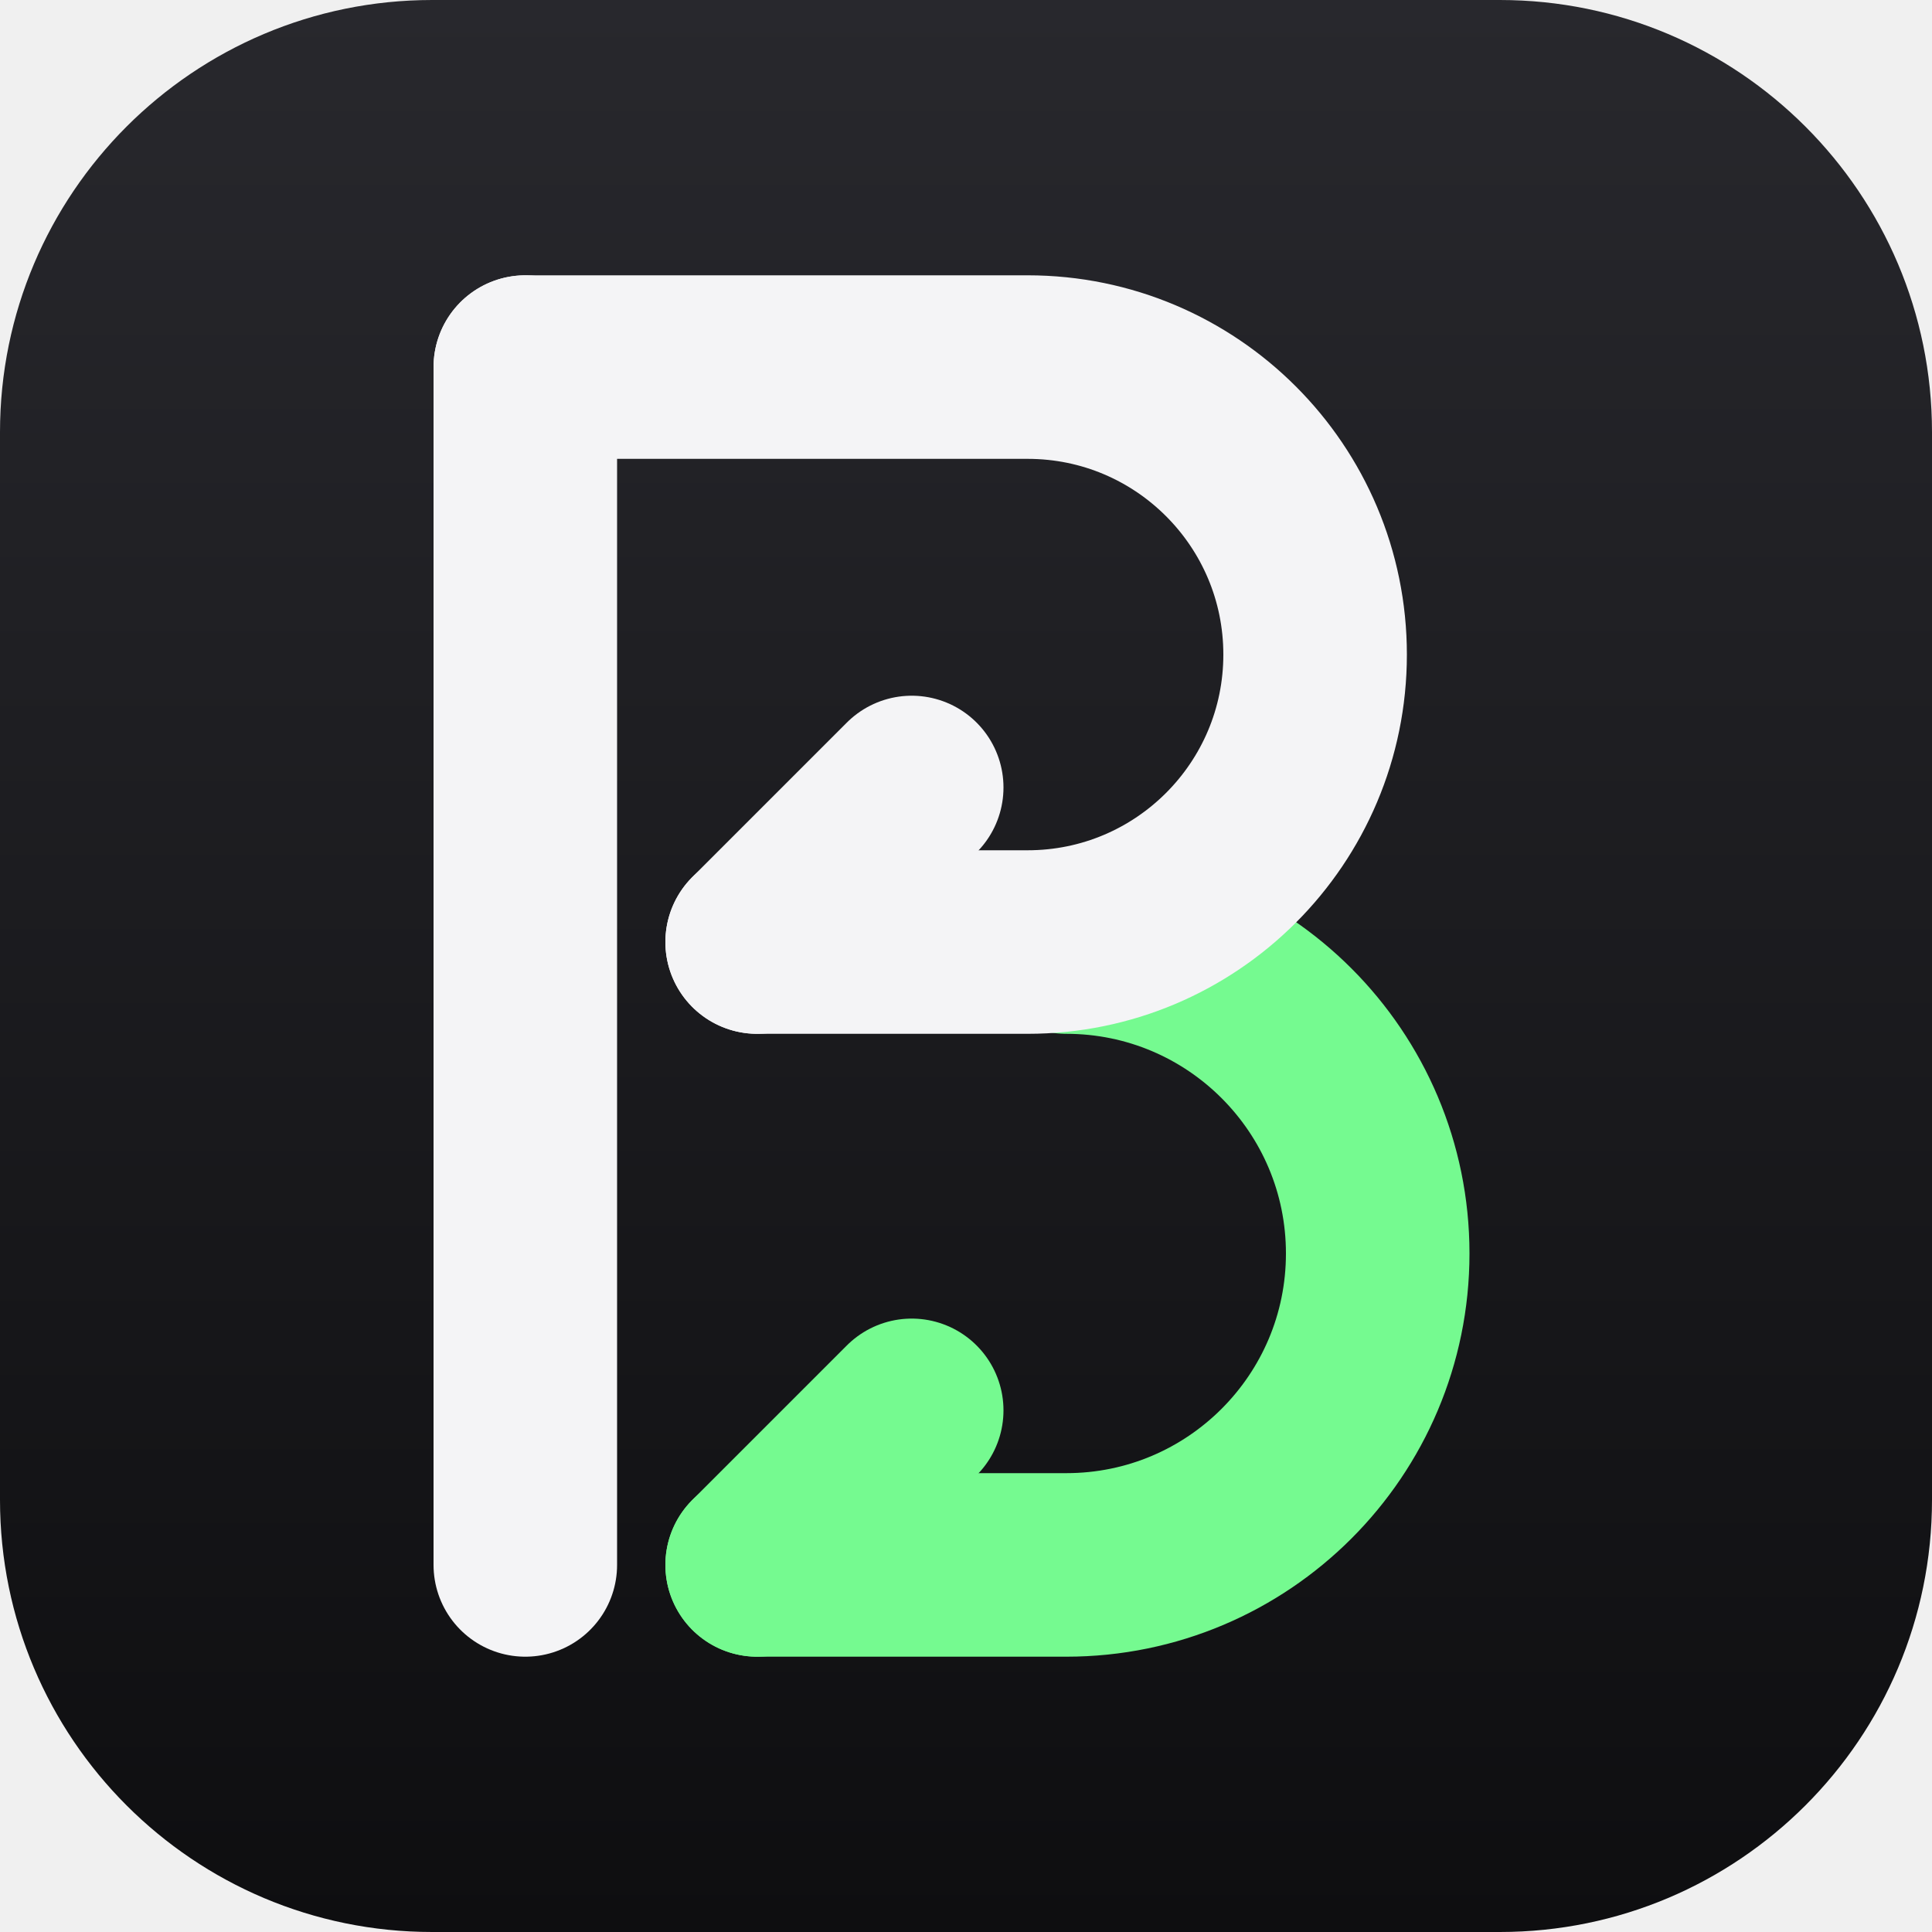
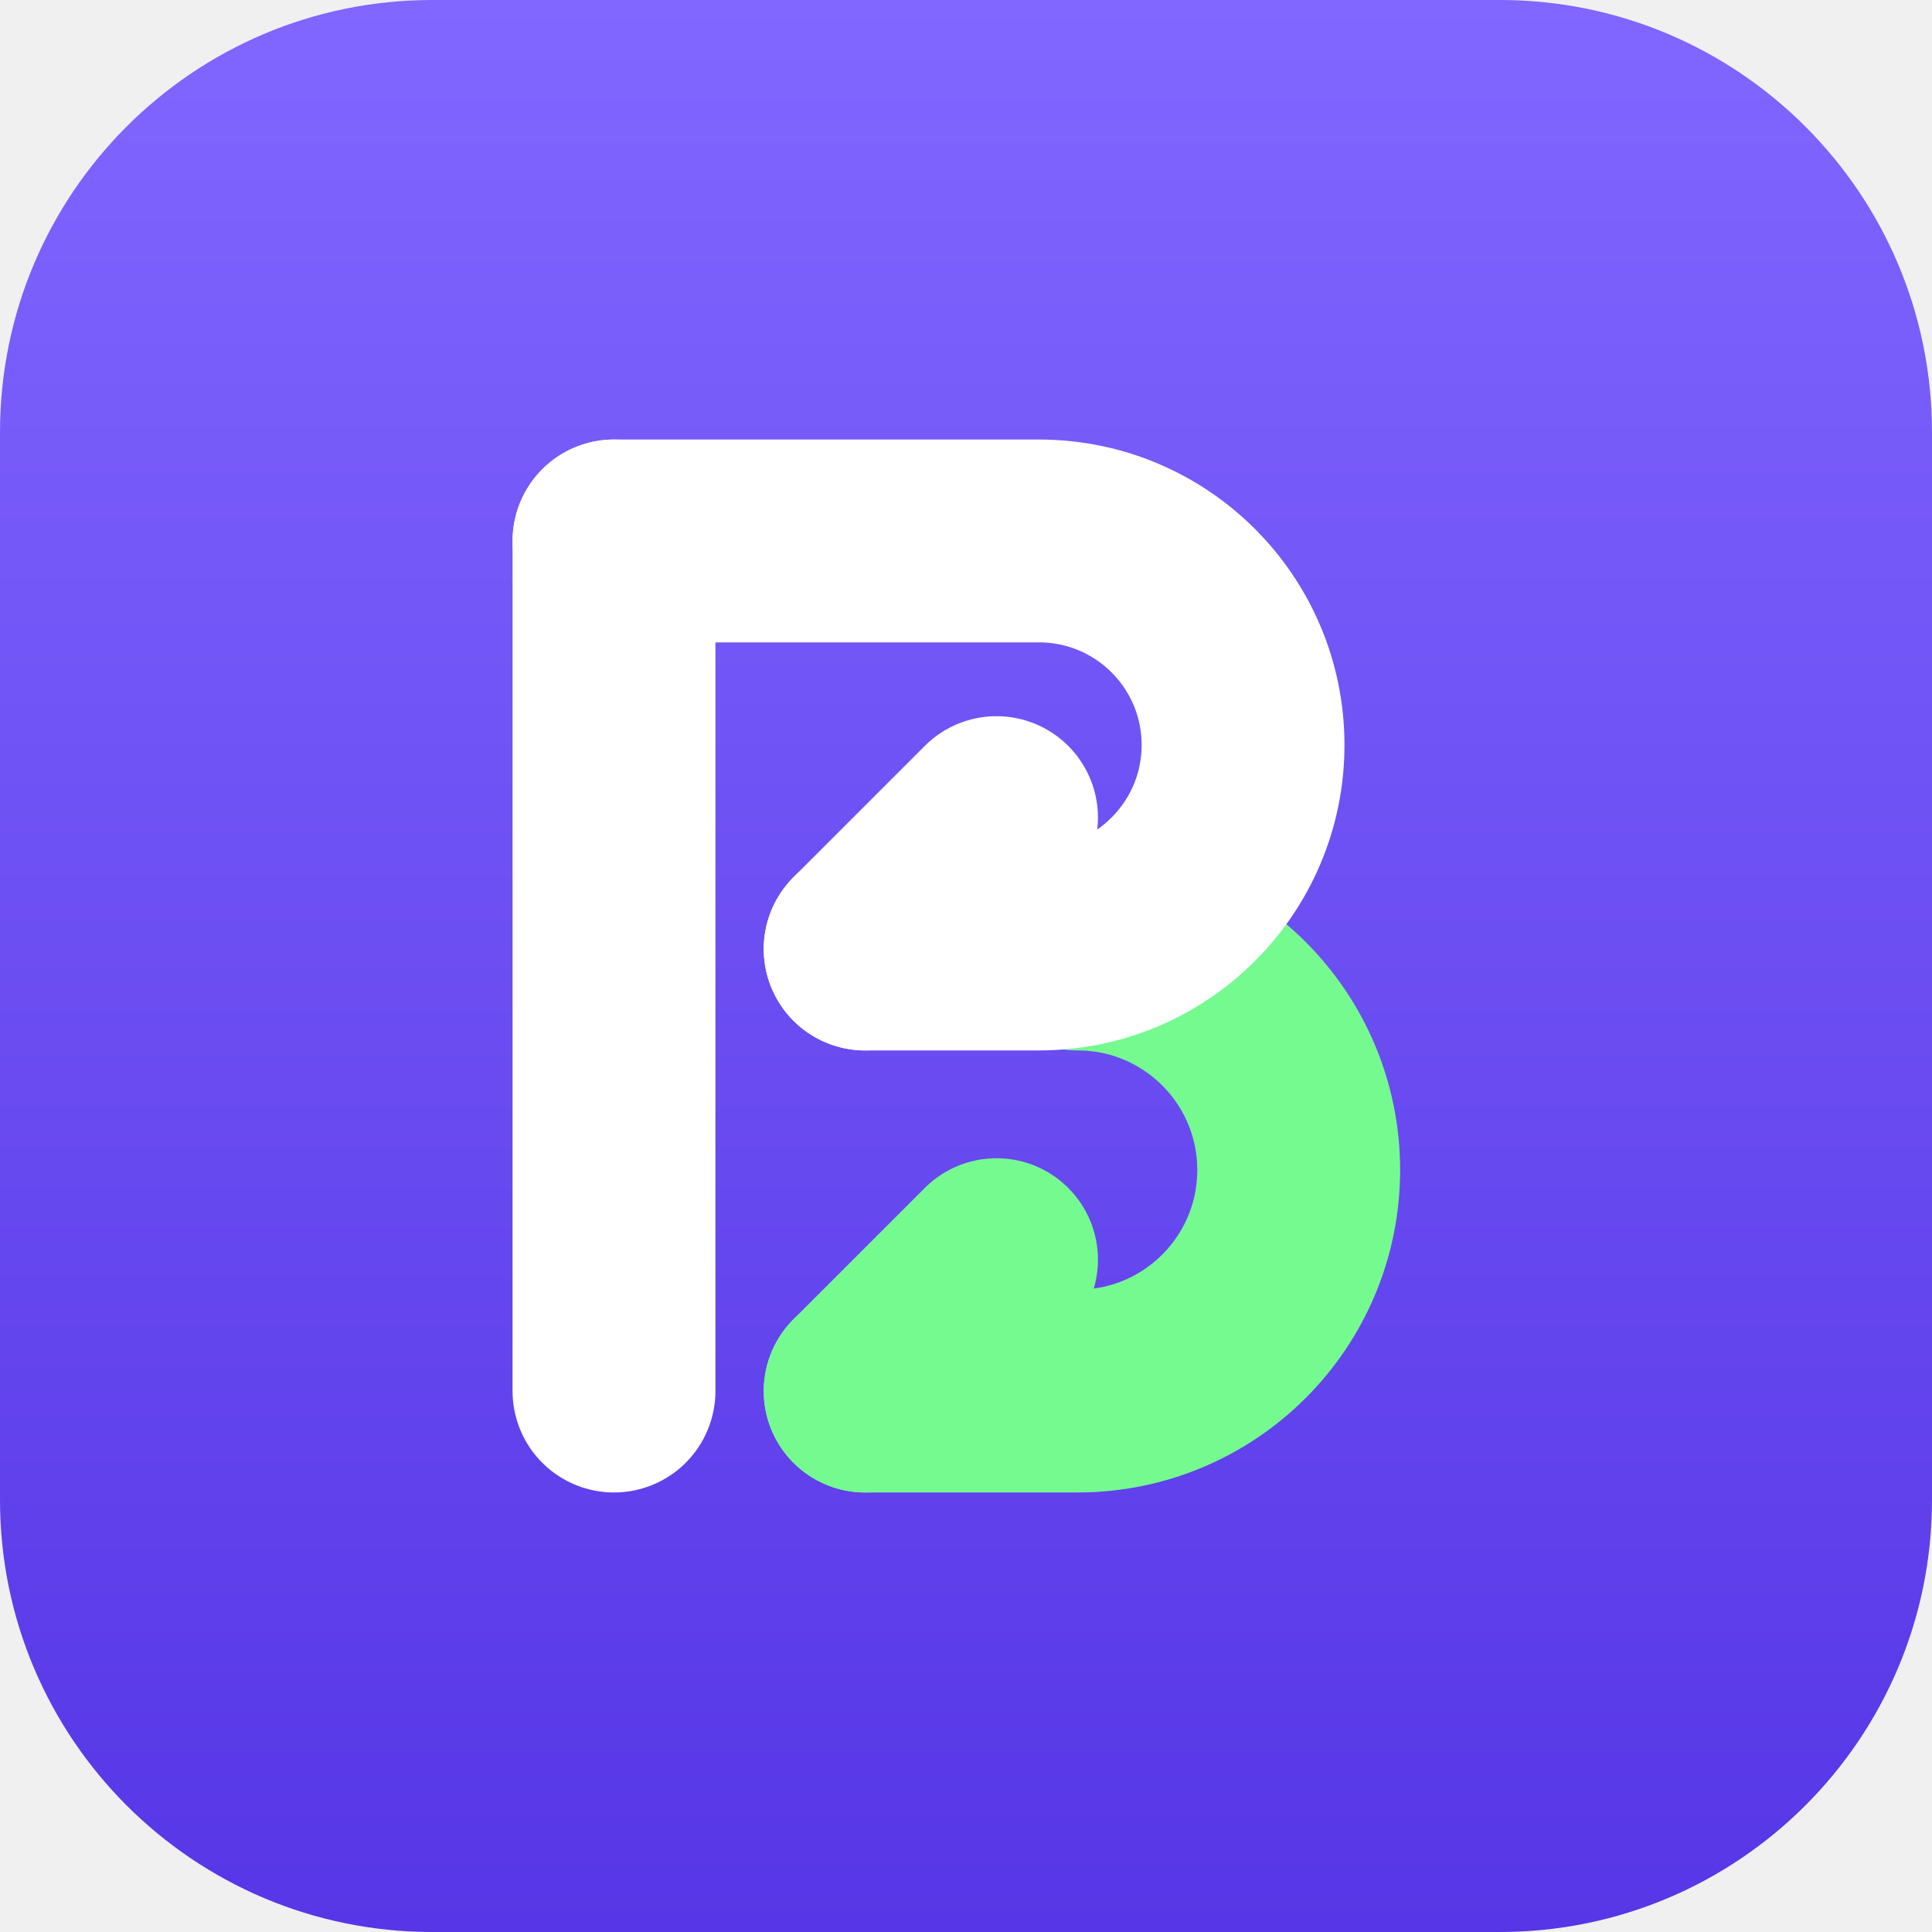
<svg xmlns="http://www.w3.org/2000/svg" viewBox="0 0 100 100">
  <defs>
    <linearGradient id="g" gradientUnits="userSpaceOnUse" x1="0" y1="0" x2="0" y2="100">
-       <stop offset="0" stop-color="#28282d" />
-       <stop offset="1" stop-color="#0e0e10" />
+       <stop offset="0" stop-color="#8166ff" />
+       <stop offset="1" stop-color="#5636e6" />
    </linearGradient>
  </defs>
  <rect width="100" height="100" rx="22.37" fill="url(#g)" />
  <g fill="none" stroke-linecap="round" stroke-linejoin="round">
-     <path d="M55.19 48.76A16.12 16.12 0 0 1 55.19 81.0H39.19" stroke="#75fa90" stroke-width="9.5" />
-     <path d="M47.19 73.0L39.19 81.0" stroke="#75fa90" stroke-width="9.5" />
-     <path d="M27.19 19.0V81.0" stroke="#f4f4f6" stroke-width="9.5" />
-     <path d="M27.19 19.0H53.19A14.88 14.88 0 0 1 53.19 48.76H39.19" stroke="#f4f4f6" stroke-width="9.5" />
-     <path d="M47.19 40.76L39.19 48.76" stroke="#f4f4f6" stroke-width="9.5" />
+     <path d="M55.78 49.12A11.44 11.44 0 0 1 55.78 72.0H44.78" stroke="#75fa90" stroke-width="10.5" />
+     <path d="M51.58 65.2L44.78 72.0" stroke="#75fa90" stroke-width="10.5" />
+     <path d="M31.78 28.0V72.0" stroke="#ffffff" stroke-width="10.5" />
+     <path d="M31.78 28.0H53.78A10.56 10.56 0 0 1 53.78 49.12H44.78" stroke="#ffffff" stroke-width="10.5" />
+     <path d="M51.58 42.32L44.78 49.12" stroke="#ffffff" stroke-width="10.5" />
  </g>
</svg>
